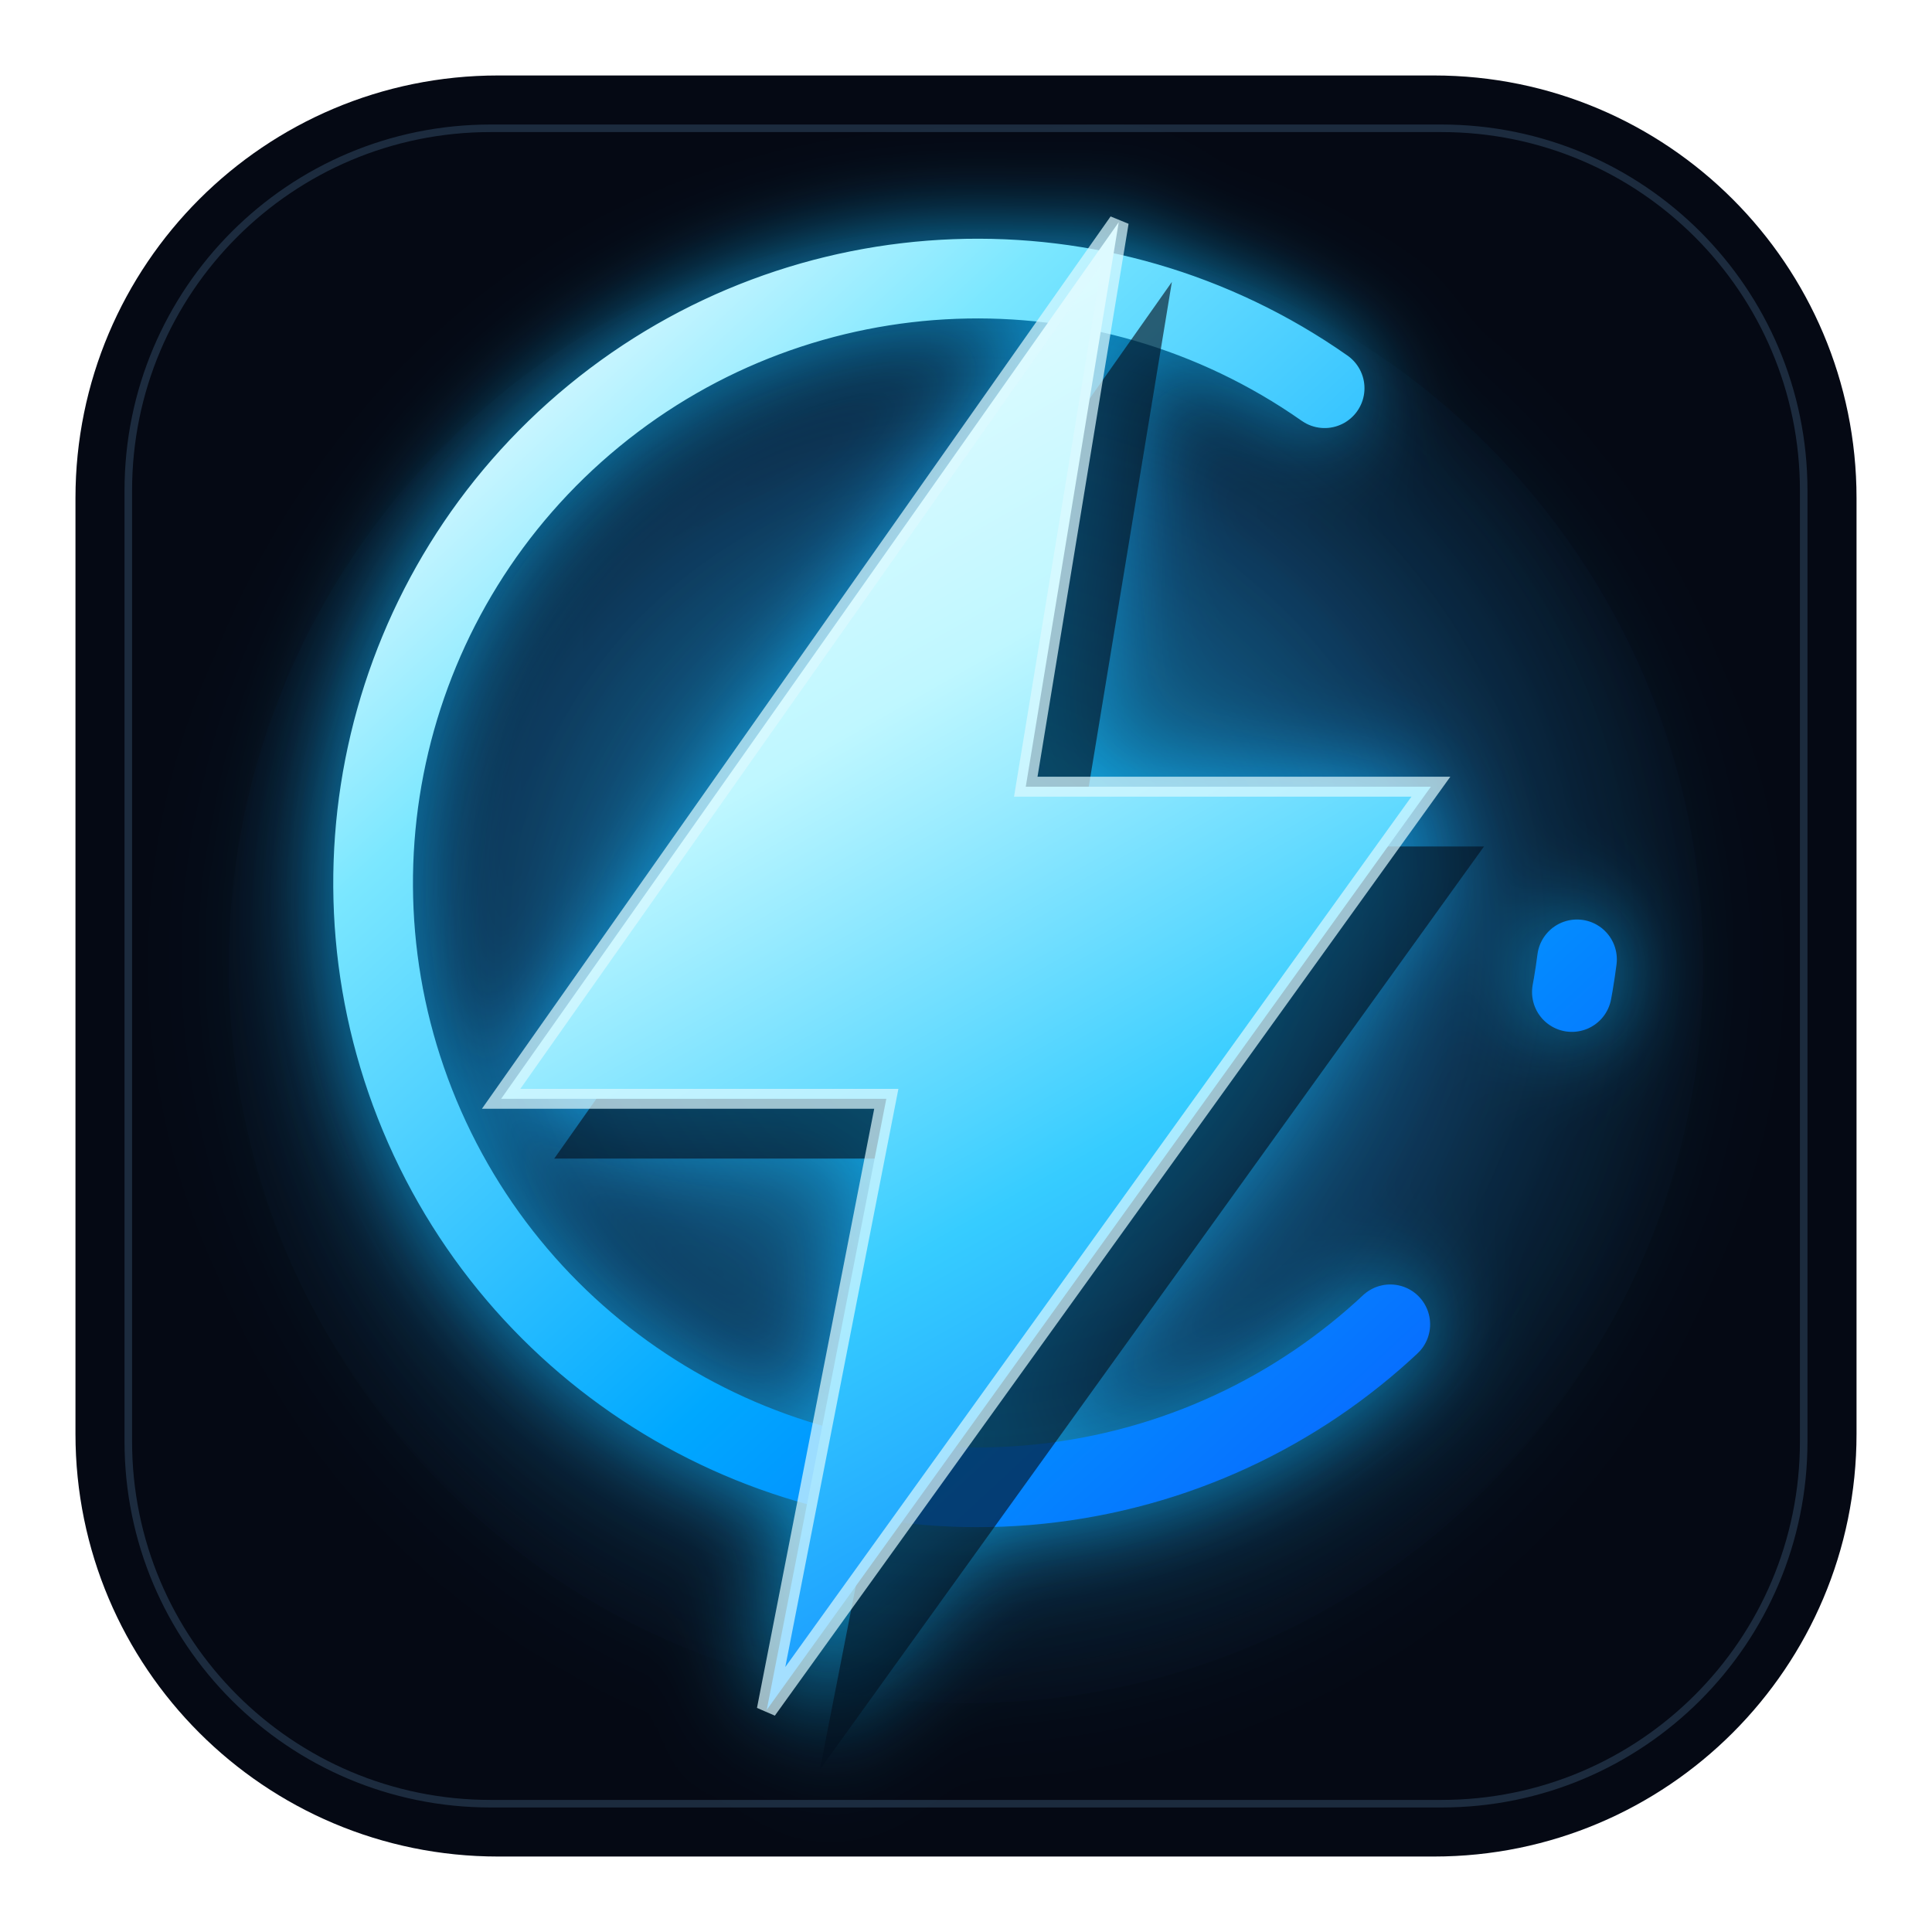
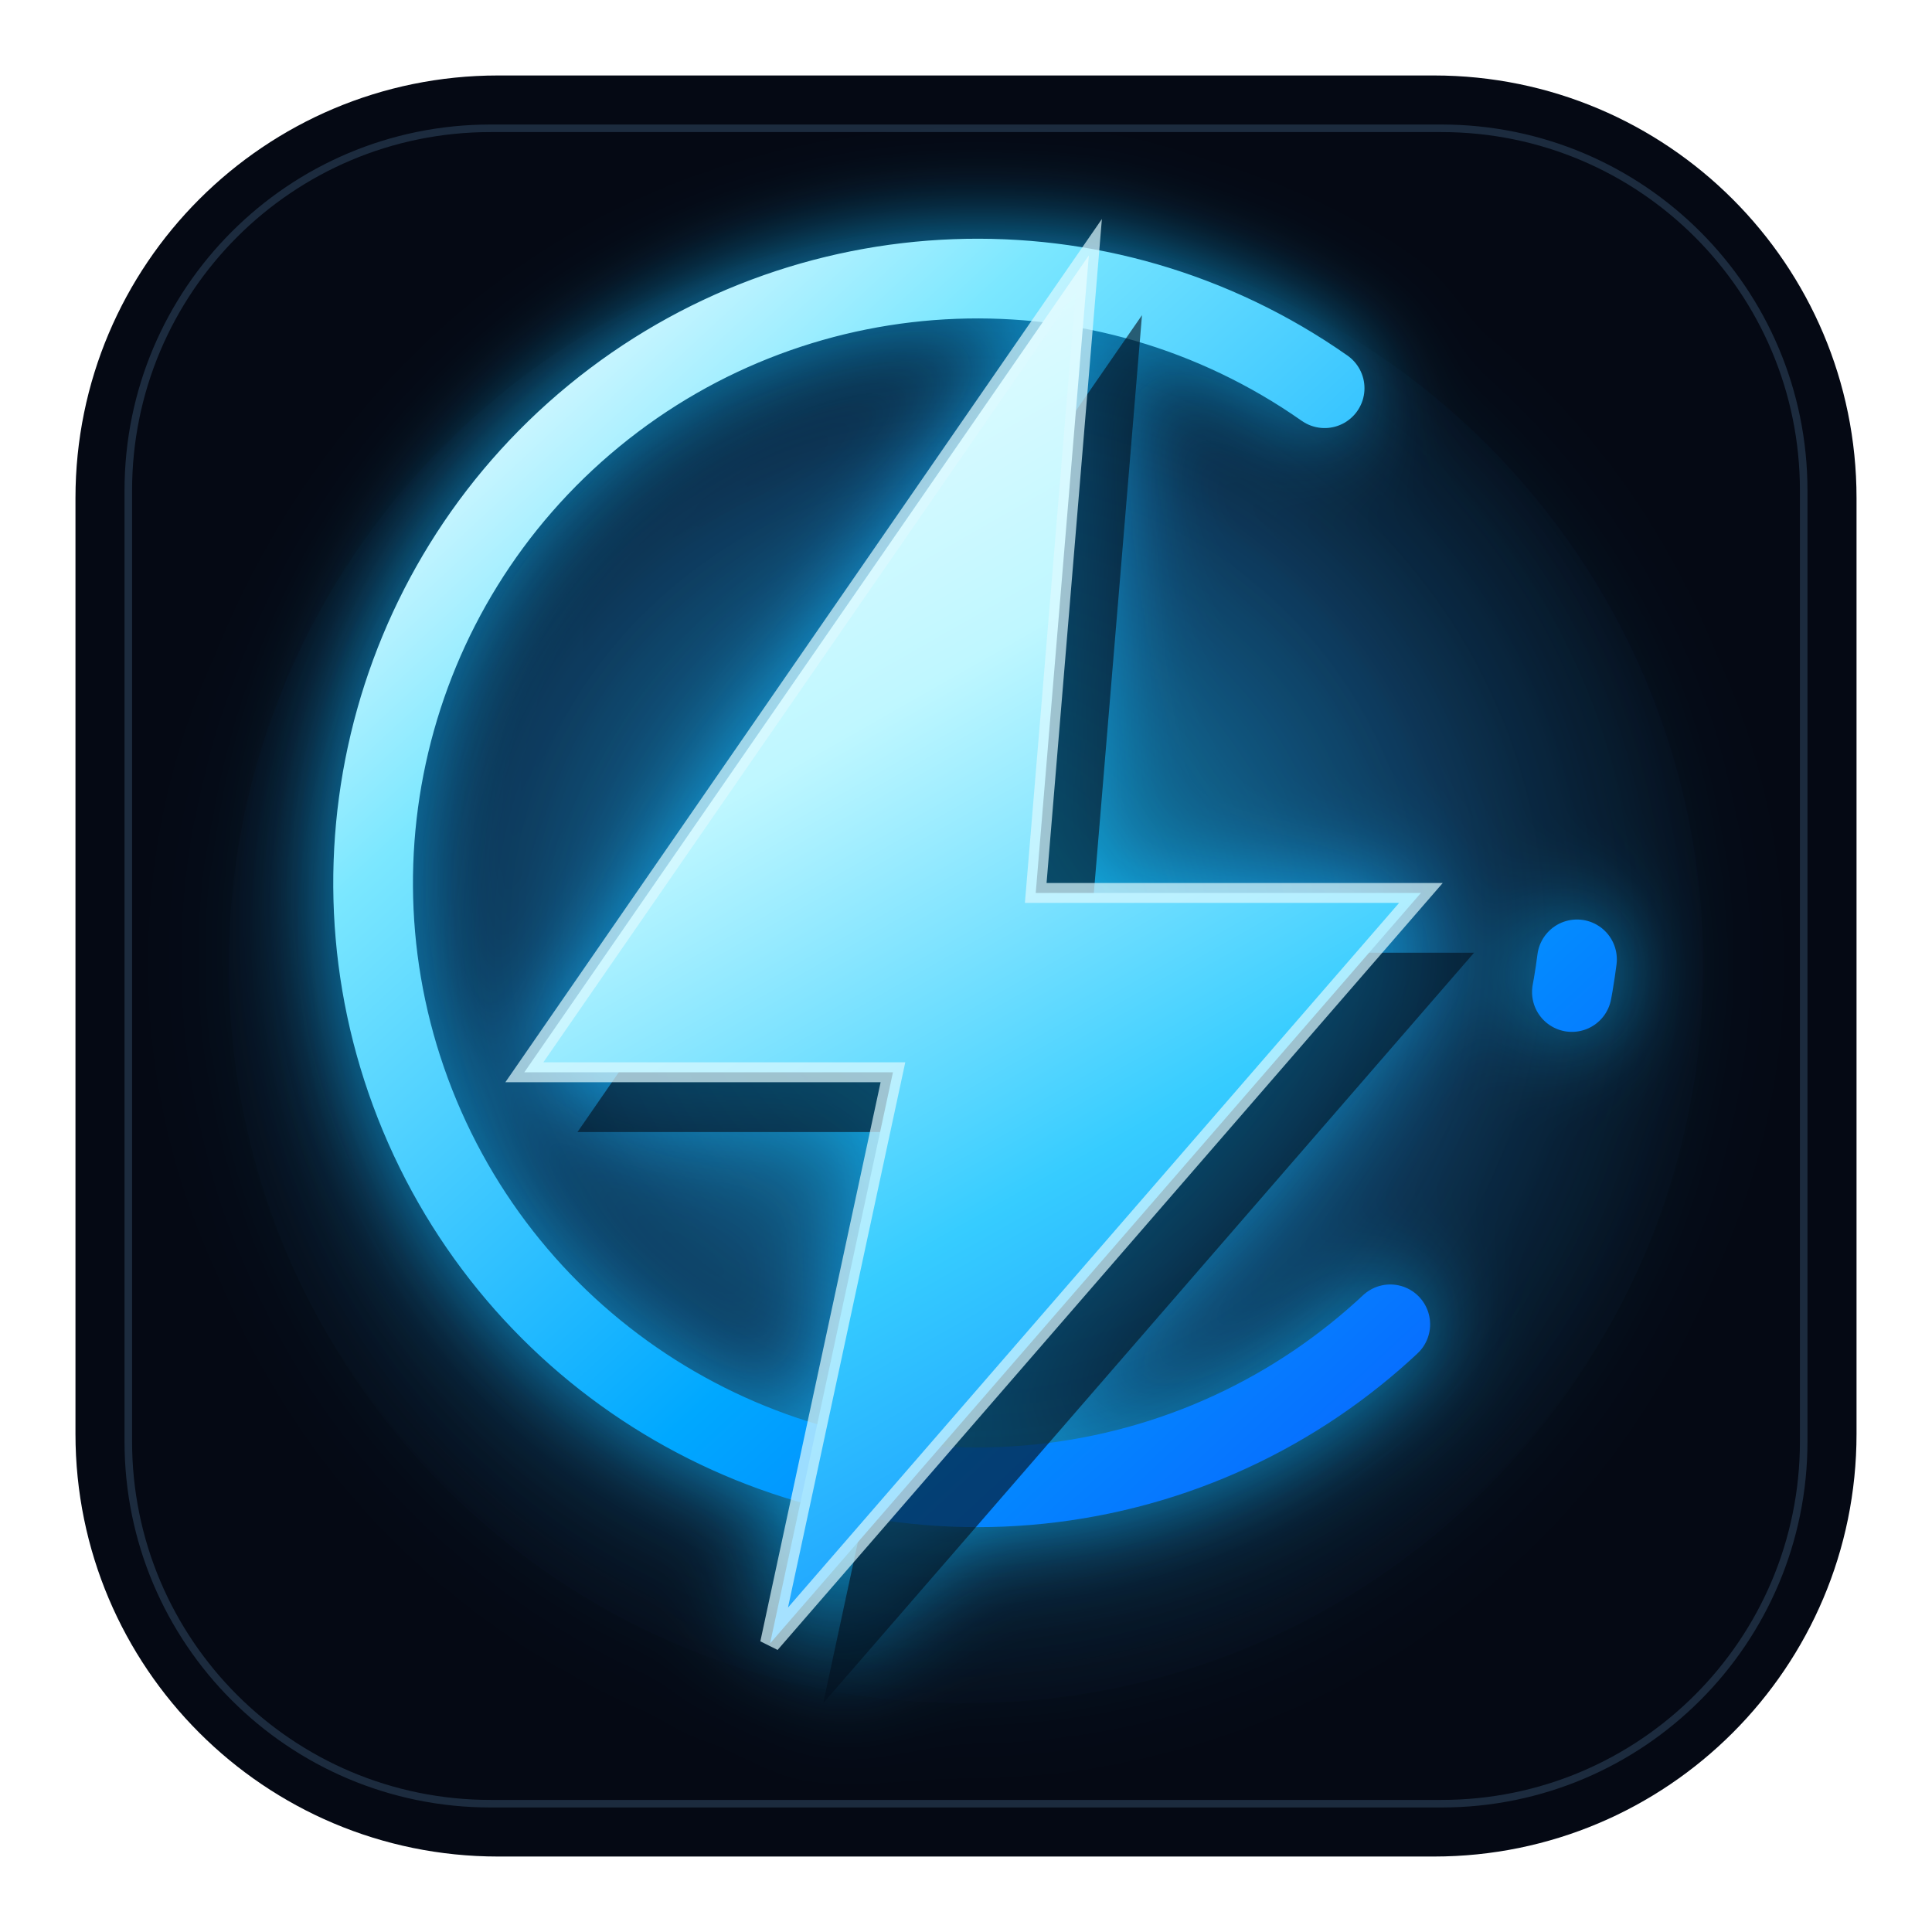
<svg xmlns="http://www.w3.org/2000/svg" width="256" height="256" viewBox="0 0 256 256" role="img" aria-labelledby="title desc">
  <defs>
    <filter id="symbol-glow" x="-80%" y="-80%" width="260%" height="260%" color-interpolation-filters="sRGB">
      <feGaussianBlur stdDeviation="7" result="blur" />
      <feColorMatrix in="blur" type="matrix" values="0 0 0 0 0.05 0 0 0 0 0.73 0 0 0 0 1 0 0 0 .85 0" result="cyan" />
      <feMerge>
        <feMergeNode in="cyan" />
        <feMergeNode in="SourceGraphic" />
      </feMerge>
    </filter>
    <linearGradient id="symbol-bolt" x1="62" y1="18" x2="184" y2="232" gradientUnits="userSpaceOnUse">
      <stop offset="0" stop-color="#FFFFFF" />
      <stop offset=".36" stop-color="#BFF7FF" />
      <stop offset=".66" stop-color="#36CCFF" />
      <stop offset="1" stop-color="#087BFF" />
    </linearGradient>
    <linearGradient id="symbol-ring" x1="40" y1="34" x2="216" y2="224" gradientUnits="userSpaceOnUse">
      <stop offset="0" stop-color="#FFFFFF" />
      <stop offset=".22" stop-color="#7BE7FF" />
      <stop offset=".58" stop-color="#00A8FF" />
      <stop offset="1" stop-color="#0B4DFF" />
    </linearGradient>
    <linearGradient id="symbol-metal" x1="0" y1="0" x2="0" y2="1">
      <stop offset="0" stop-color="#FFFFFF" />
      <stop offset=".22" stop-color="#EFF6FF" />
      <stop offset=".45" stop-color="#93ABC5" />
      <stop offset=".58" stop-color="#FFFFFF" />
      <stop offset="1" stop-color="#5FCFFF" />
    </linearGradient>
    <linearGradient id="symbol-spark" x1="0" y1="0" x2="1" y2="0">
      <stop offset="0" stop-color="#EAF8FF" />
      <stop offset=".46" stop-color="#7BE7FF" />
      <stop offset="1" stop-color="#0A8BFF" />
    </linearGradient>
    <radialGradient id="symbol-aura" cx="50%" cy="48%" r="58%">
      <stop offset="0" stop-color="#16D8FF" stop-opacity=".5" />
      <stop offset=".55" stop-color="#2D9CFF" stop-opacity=".18" />
      <stop offset="1" stop-color="#040813" stop-opacity="0" />
    </radialGradient>
    <style>@font-face{font-family:Orbitron;src:url('../../../src/assets/webfonts/orbitron/orbitron-latin-900-normal.woff2') format('woff2');font-weight:900;font-style:normal;font-display:swap}.word{font-family:Orbitron,Inter,'Segoe UI',sans-serif;font-weight:900;font-style:italic;letter-spacing:.035em}.tag{font-family:Orbitron,Inter,'Segoe UI',sans-serif;font-weight:800;font-style:italic;letter-spacing:.08em}</style>
  </defs>
  <rect x="10" y="10" width="236" height="236" rx="56" fill="#050914" />
  <rect x="17" y="17" width="222" height="222" rx="48" fill="none" stroke="#85C9FF" stroke-opacity=".18" />
  <g transform="translate(15.36 15.36) scale(0.88)" filter="url(#symbol-glow)">
    <circle cx="128" cy="128" r="111" fill="url(#symbol-aura)" />
    <path d="M182 41a91 91 0 1 0 38 86" fill="none" stroke="url(#symbol-ring)" stroke-width="12" stroke-linecap="round" stroke-dasharray="410 58" />
-     <path d="M151 16 58 148h58l-18 92 100-139h-61z" fill="#03101F" opacity=".62" transform="translate(8 9)" />
-     <path d="M151 16 58 148h58l-18 92 100-139h-61z" fill="url(#symbol-bolt)" />
-     <path d="M151 16 58 148h58l-18 92 100-139h-61z" fill="none" stroke="#DDF9FF" stroke-width="3" opacity=".7" />
+     <path d="M146.5 21 61.5 144h55.5l-18.5 86 98-113h-58z" fill="#03101F" opacity=".62" transform="translate(8 9)" />
+     <path d="M146.5 21 61.5 144h55.5l-18.5 86 98-113h-58z" fill="url(#symbol-bolt)" />
+     <path d="M146.5 21 61.5 144h55.5l-18.5 86 98-113h-58z" fill="none" stroke="#DDF9FF" stroke-width="3" opacity=".7" />
  </g>
</svg>
